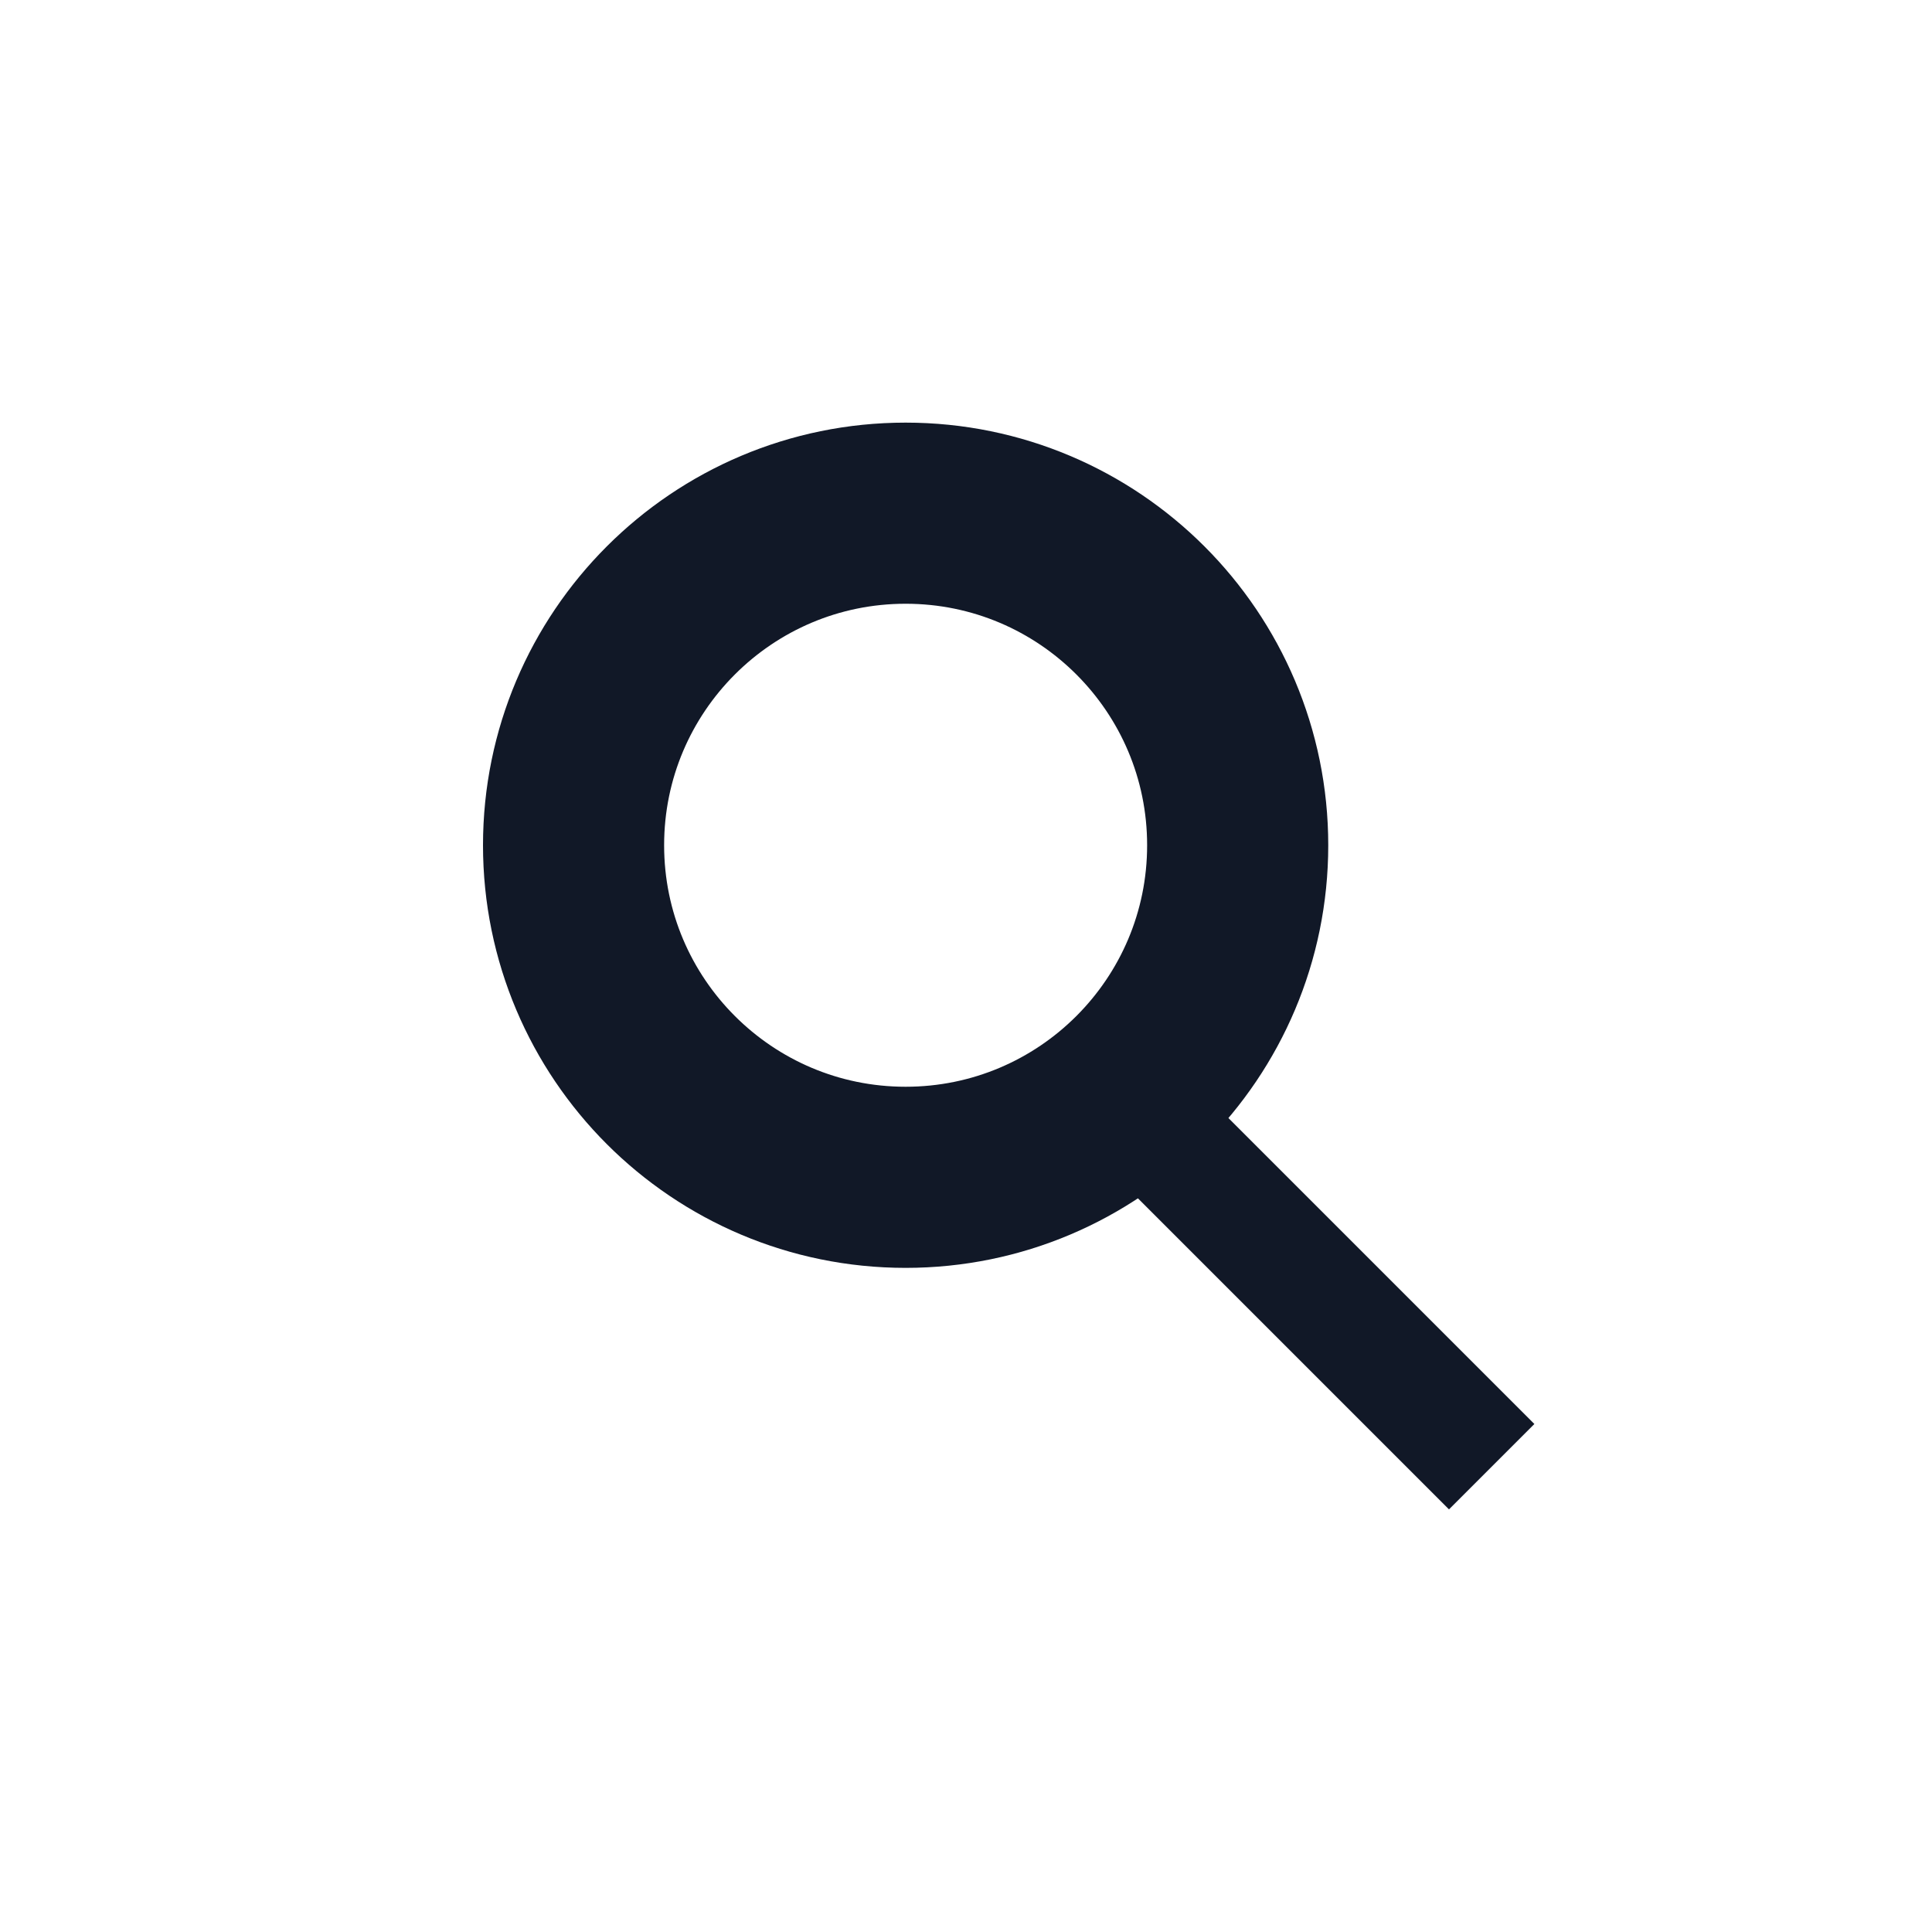
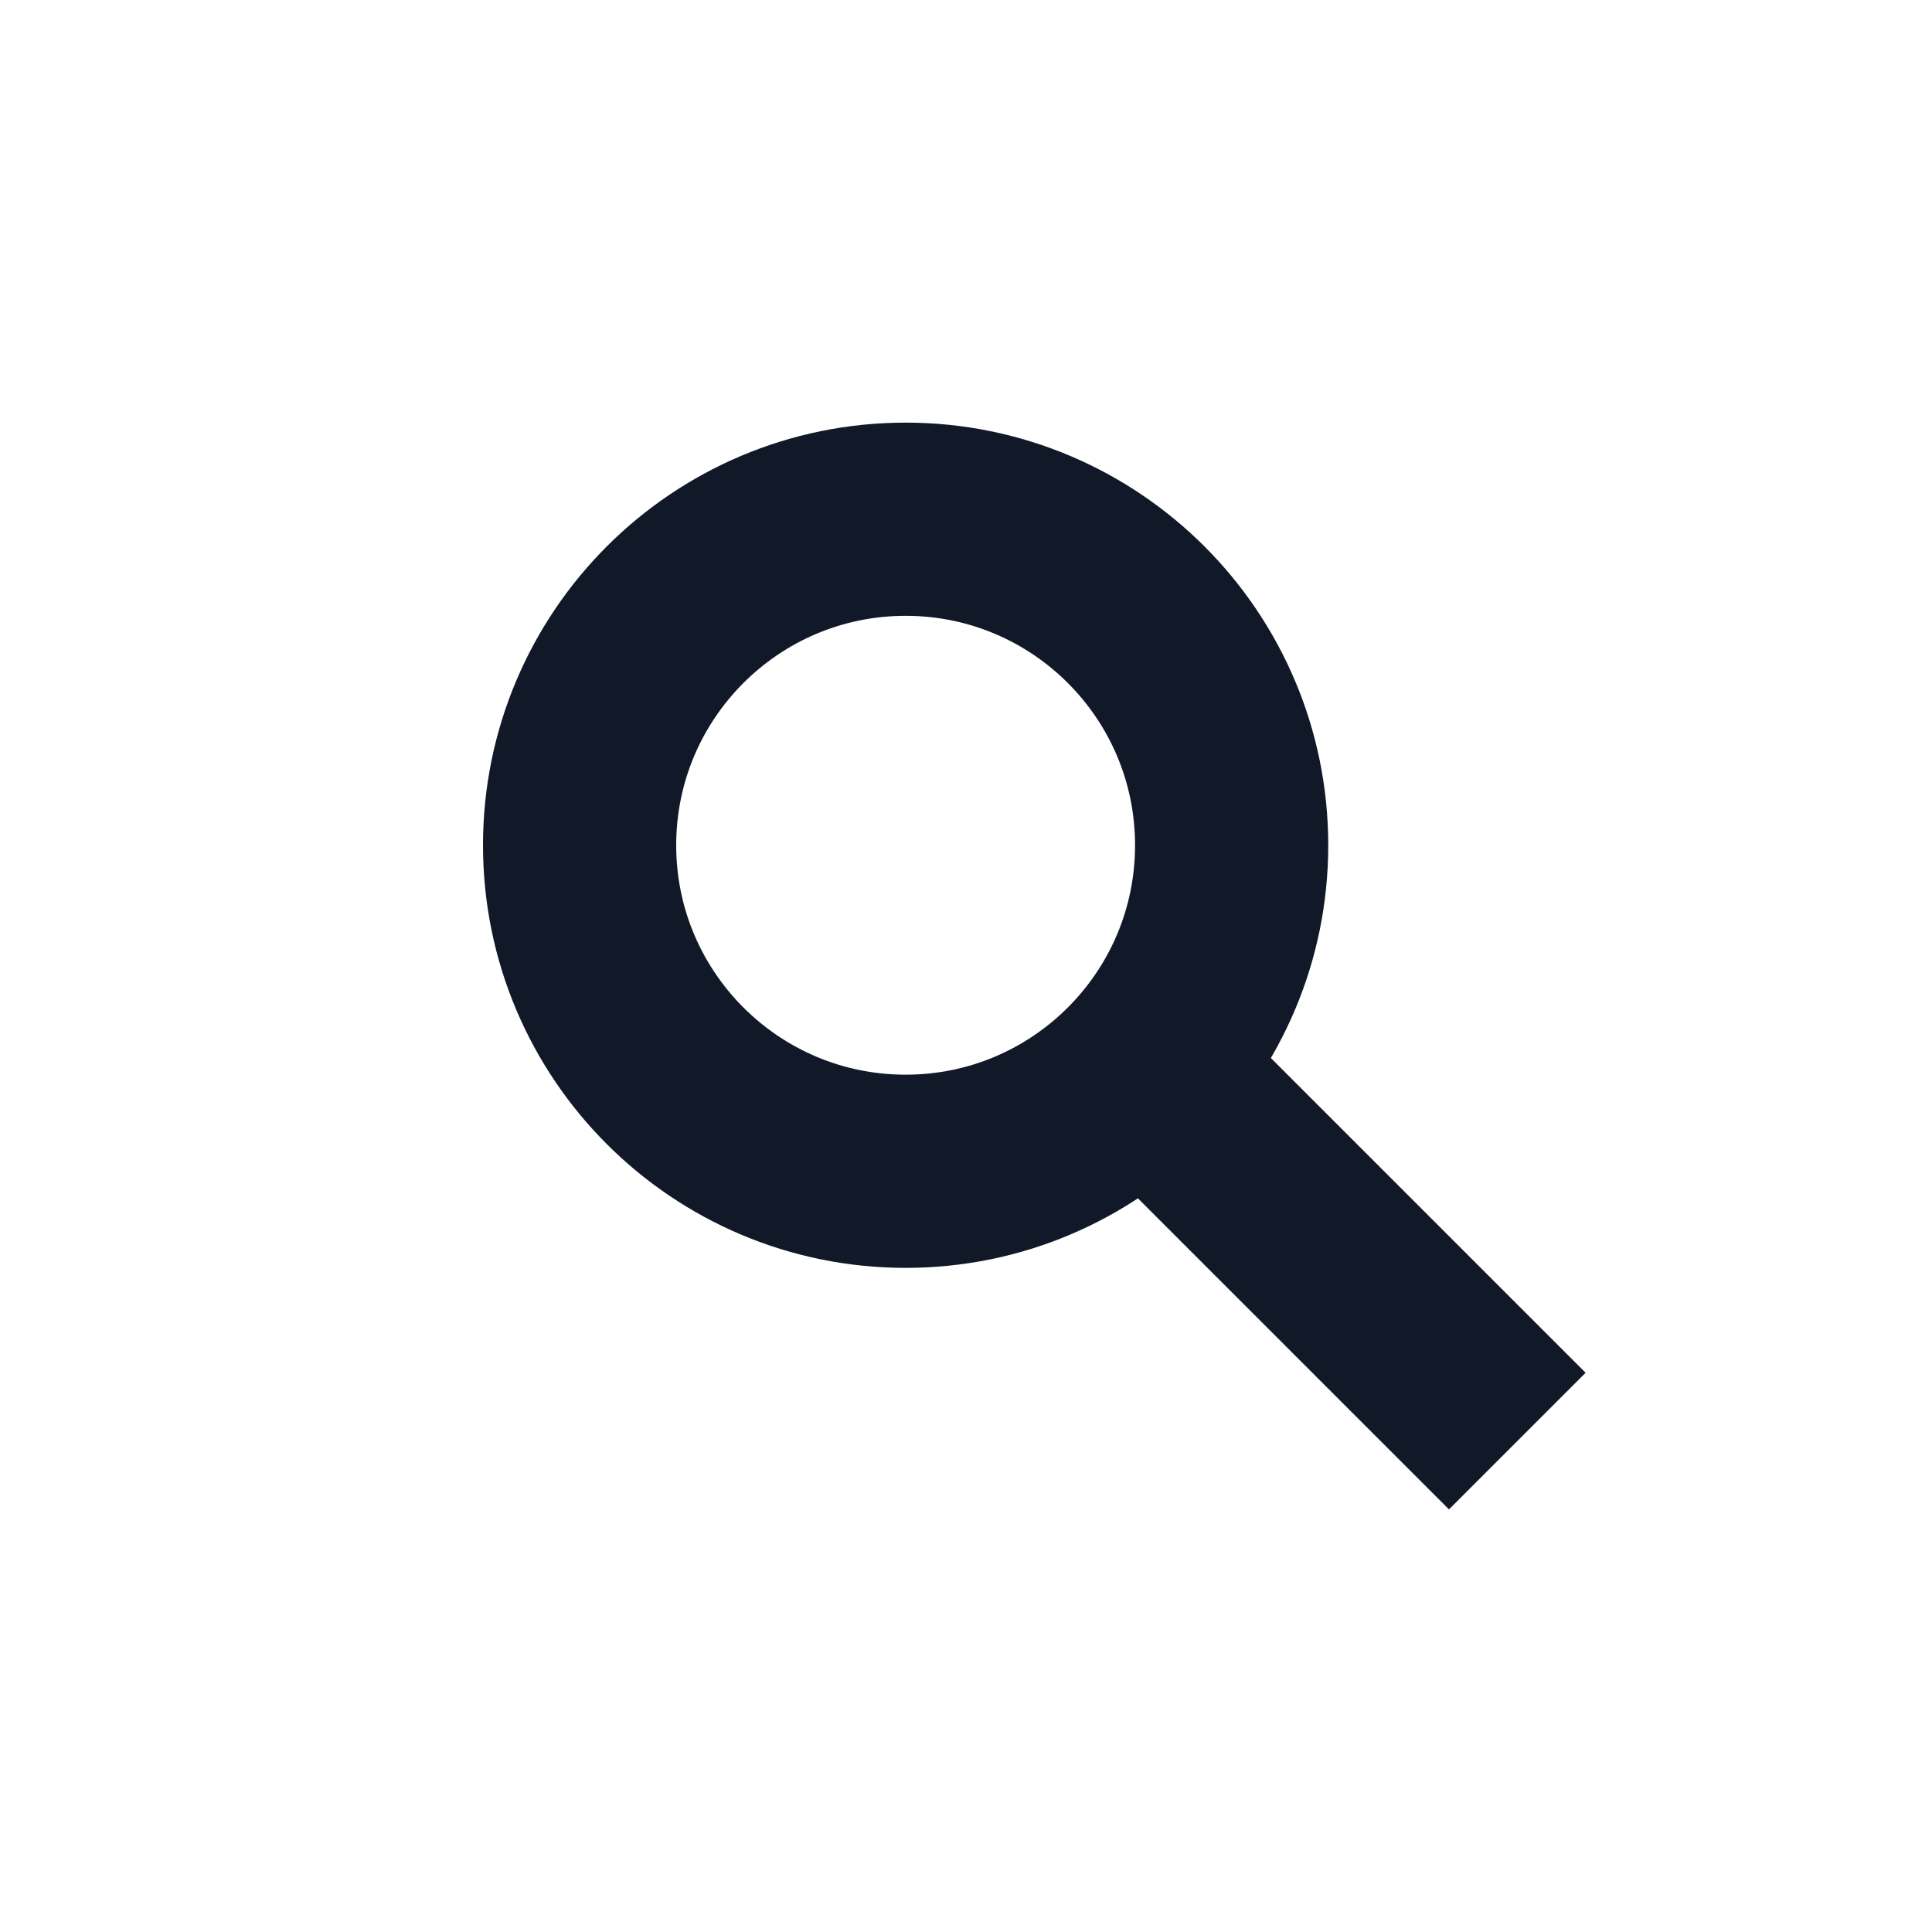
- <svg xmlns="http://www.w3.org/2000/svg" width="32" height="32" viewBox="0 0 32 32" fill="none">
-   <circle cx="15" cy="14" r="5.5" stroke="#111827" stroke-width="3" />
-   <line x1="18.707" y1="18.293" x2="24.707" y2="24.293" stroke="#111827" stroke-width="2" />
+ <svg xmlns="http://www.w3.org/2000/svg" width="20" height="20" viewBox="0 0 20 20" fill="none">
+   <circle cx="9.375" cy="8.75" r="3.375" stroke="#111827" stroke-width="2" />
+   <line x1="11.957" y1="11.168" x2="15.707" y2="14.918" stroke="#111827" stroke-width="2" />
</svg>
